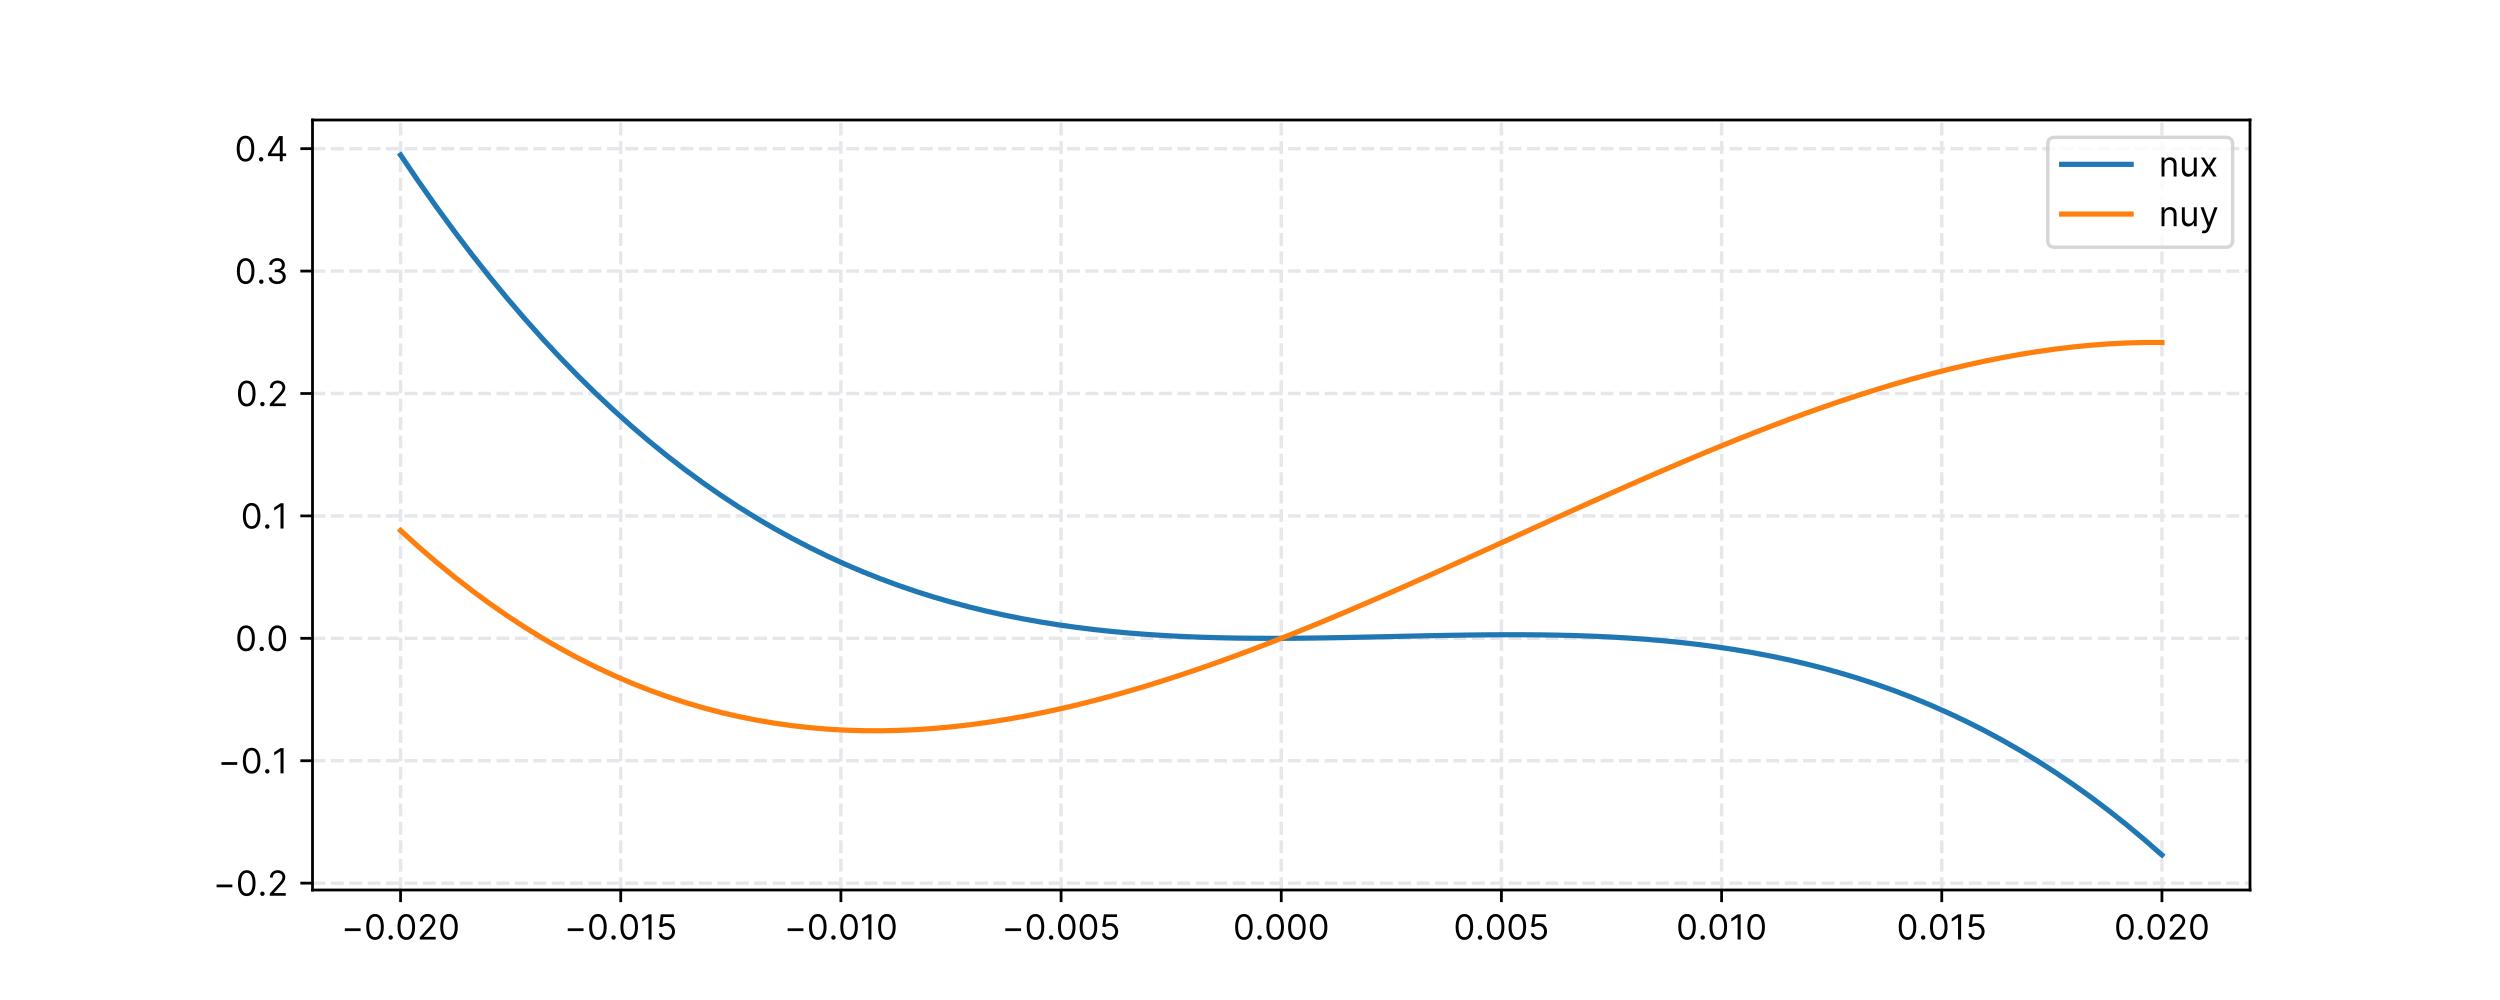
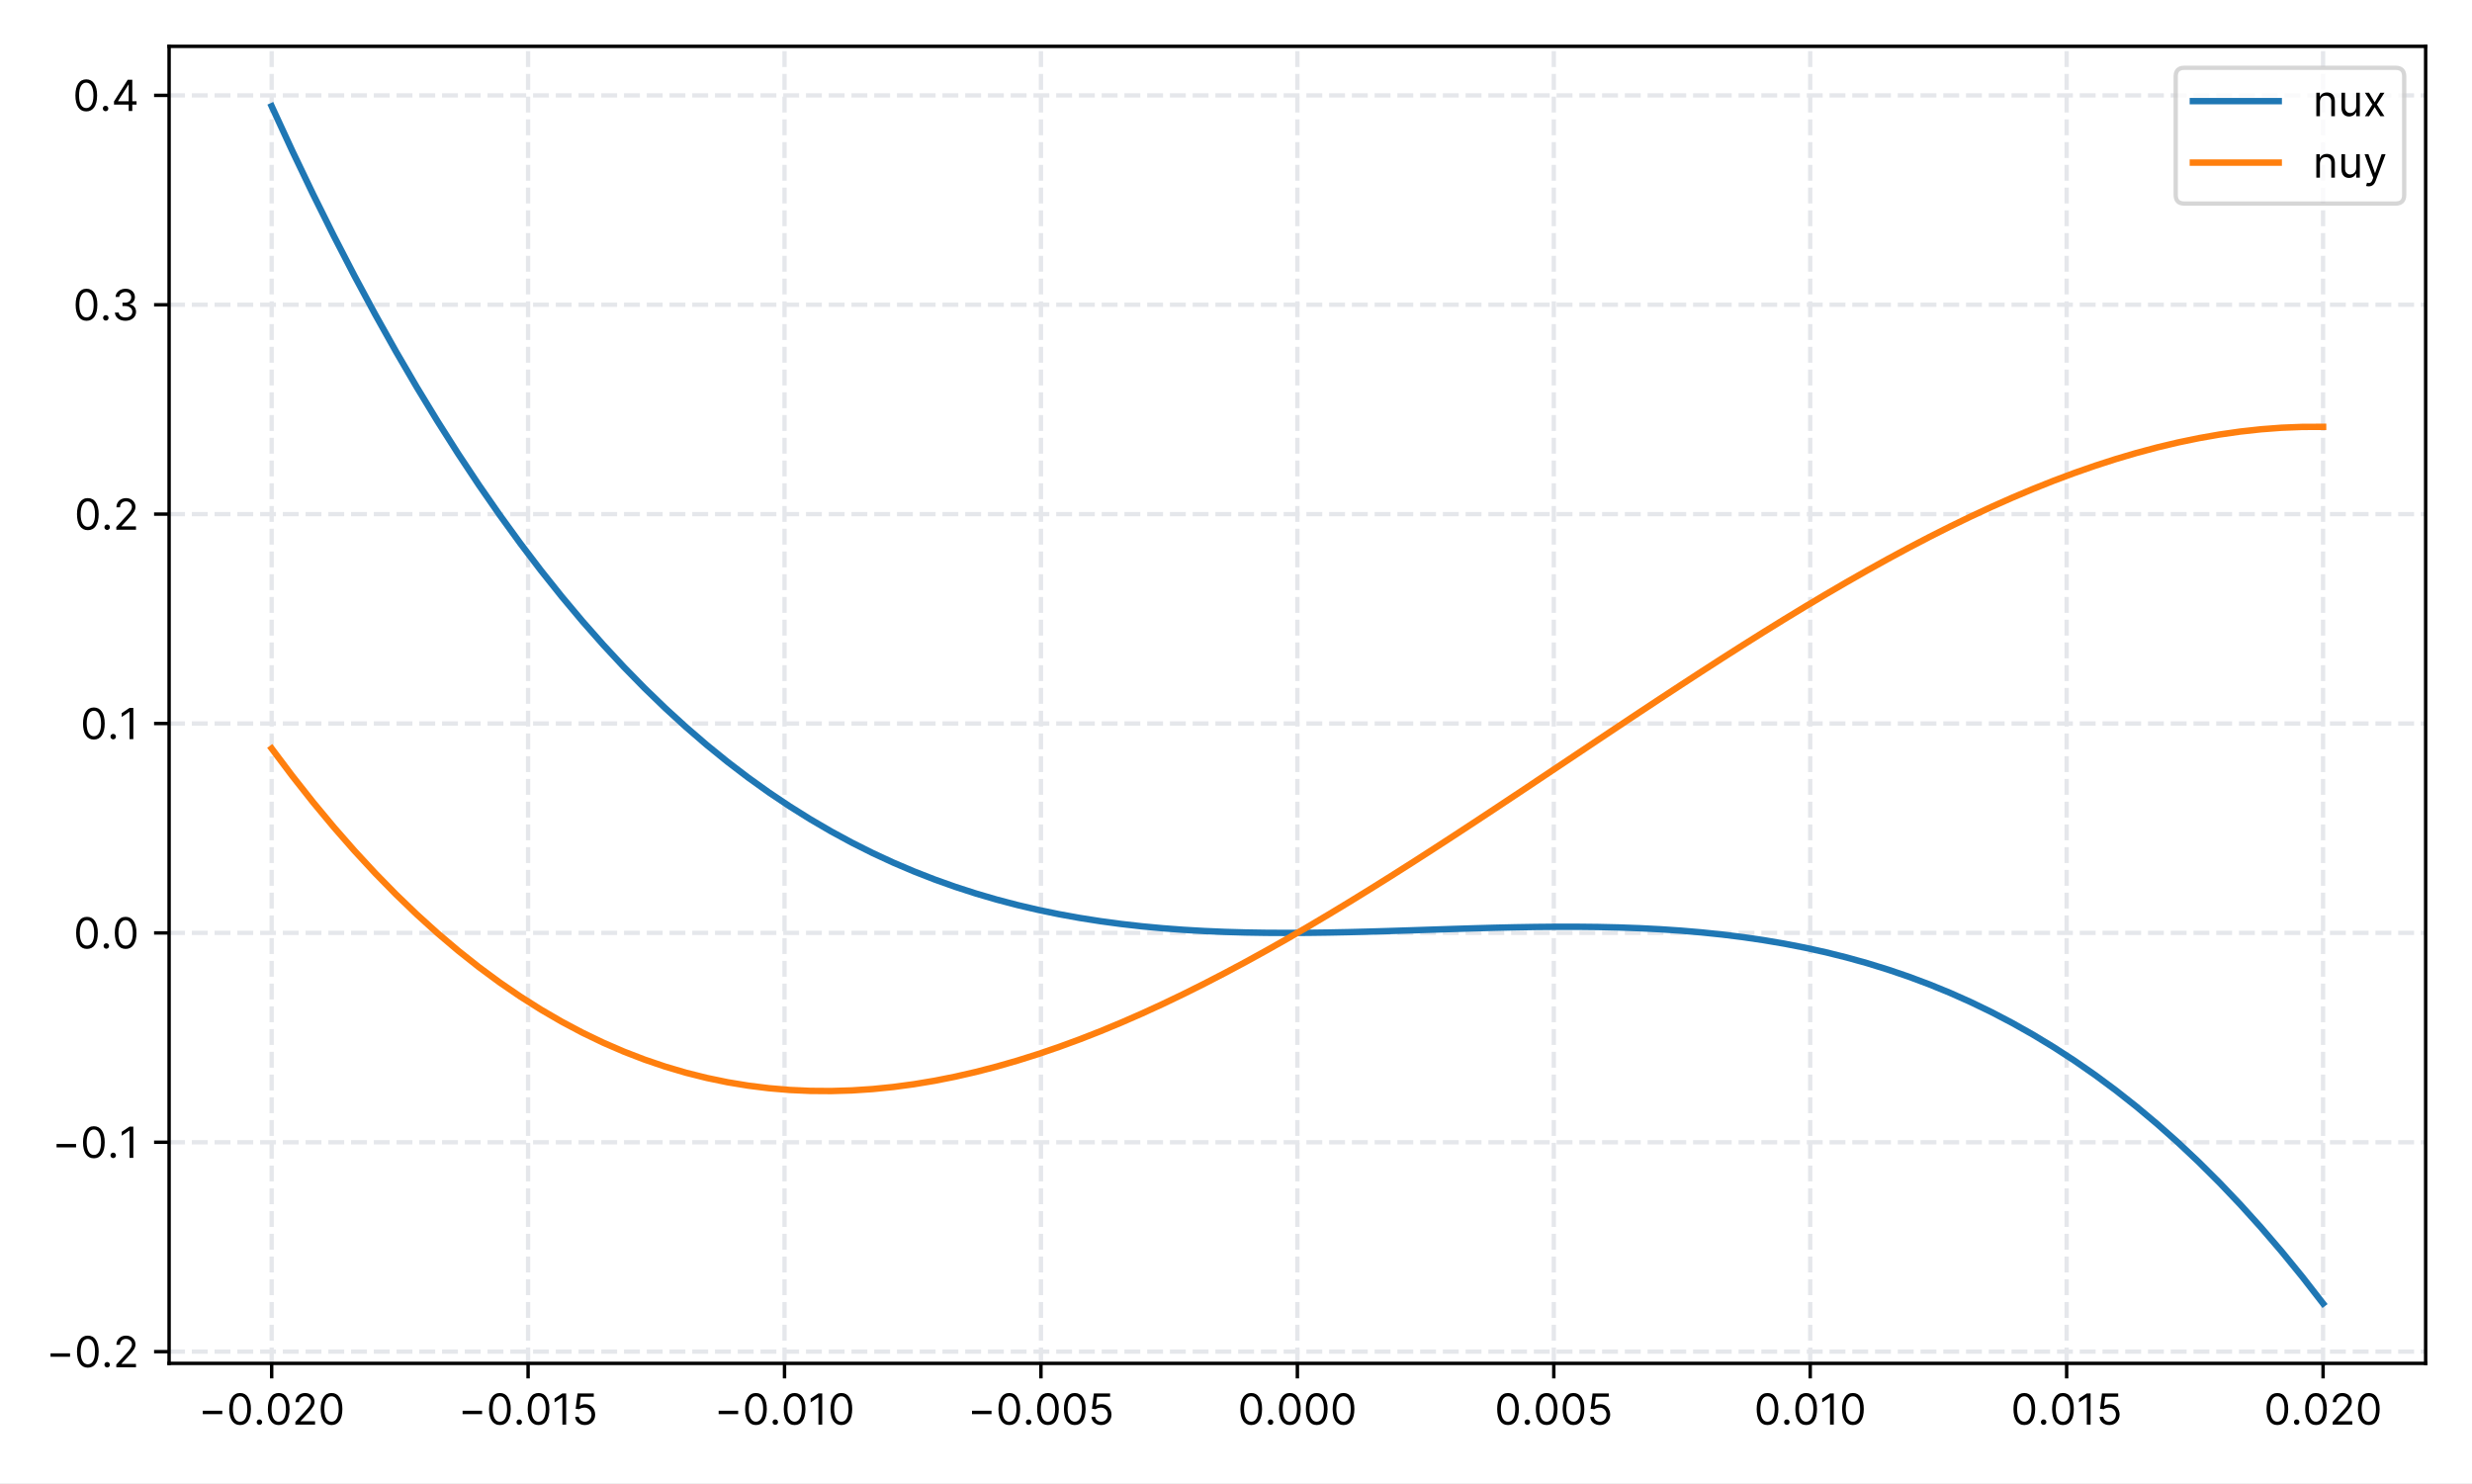
- <svg xmlns="http://www.w3.org/2000/svg" xmlns:xlink="http://www.w3.org/1999/xlink" height="288pt" version="1.1" viewBox="0 0 720 288" width="720pt">
+ <svg xmlns="http://www.w3.org/2000/svg" xmlns:xlink="http://www.w3.org/1999/xlink" height="345.6pt" version="1.1" viewBox="0 0 576 345.6" width="576pt">
  <defs>
    <style type="text/css">*{stroke-linecap:butt;stroke-linejoin:round;}</style>
  </defs>
  <g id="figure_1">
    <g id="patch_1">
-       <path d="M 0 288  L 720 288  L 720 0  L 0 0  z " style="fill:#ffffff;" />
+       <path d="M 0 345.6  L 576 345.6  L 576 0  L 0 0  z " style="fill:#ffffff;" />
    </g>
    <g id="axes_1">
      <g id="patch_2">
-         <path d="M 90 256.32  L 648 256.32  L 648 34.56  L 90 34.56  z " style="fill:#ffffff;" />
+         <path d="M 39.4 317.72  L 565.2 317.72  L 565.2 10.8  L 39.4 10.8  z " style="fill:#ffffff;" />
      </g>
      <g id="matplotlib.axis_1">
        <g id="xtick_1">
          <g id="line2d_1">
-             <path clip-path="url(#p009b68d2e9)" d="M 115.364 256.32  L 115.364 34.56  " style="fill:none;stroke:#e5e7eb;stroke-dasharray:3.7,1.6;stroke-dashoffset:0;" />
+             <path clip-path="url(#pcd0bc33148)" d="M 63.3 317.72  L 63.3 10.8  " style="fill:none;stroke:#e5e7eb;stroke-dasharray:3.7,1.6;stroke-dashoffset:0;" />
          </g>
          <g id="line2d_2">
            <defs>
-               <path d="M 0 0  L 0 3.5  " id="m1f9117e014" style="stroke:#000000;stroke-width:0.8;" />
+               <path d="M 0 0  L 0 3.5  " id="ma39775d8c3" style="stroke:#000000;stroke-width:0.8;" />
            </defs>
            <g>
-               <use style="stroke:#000000;stroke-width:0.8;" x="115.364" xlink:href="#m1f9117e014" y="256.32" />
+               <use style="stroke:#000000;stroke-width:0.8;" x="63.3" xlink:href="#ma39775d8c3" y="317.72" />
            </g>
          </g>
          <g id="text_1">
-             <g transform="translate(98.28942 270.5934)scale(0.1 -0.1)">
+             <g transform="translate(46.22578 331.9934)scale(0.1 -0.1)">
              <defs>
                <path d="M 55.688 32.391  L 10.234 32.391  L 10.234 24.438  L 55.688 24.438  z " id="Inter-Regular-8722" />
                <path d="M 31.25 -1  C 47.297 -1 56.531 12.609 56.531 36.359  C 56.531 59.938 47.156 73.719 31.25 73.719  C 15.344 73.719 5.969 59.938 5.969 36.359  C 5.969 12.609 15.203 -1 31.25 -1  z M 31.25 6.812  C 20.672 6.812 14.484 17.438 14.484 36.359  C 14.484 55.25 20.734 66.047 31.25 66.047  C 41.766 66.047 48.016 55.25 48.016 36.359  C 48.016 17.438 41.828 6.812 31.25 6.812  z " id="Inter-Regular-48" />
                <path d="M 13.781 -0.562  C 17.297 -0.562 20.172 2.312 20.172 5.828  C 20.172 9.344 17.297 12.219 13.781 12.219  C 10.266 12.219 7.391 9.344 7.391 5.828  C 7.391 2.312 10.266 -0.562 13.781 -0.562  z " id="Inter-Regular-46" />
                <path d="M 7.531 0  L 53.406 0  L 53.406 7.812  L 19.609 7.812  L 19.609 8.375  L 35.938 25.859  C 48.438 39.234 52.125 45.484 52.125 53.547  C 52.125 64.766 43.047 73.719 30.25 73.719  C 17.516 73.719 7.812 65.062 7.812 52.266  L 16.188 52.266  C 16.188 60.547 21.562 66.047 29.969 66.047  C 37.859 66.047 43.891 61.219 43.891 53.547  C 43.891 46.844 39.953 41.875 31.531 32.672  L 7.531 6.391  z " id="Inter-Regular-50" />
              </defs>
              <use xlink:href="#Inter-Regular-8722" />
              <use x="65.909" xlink:href="#Inter-Regular-48" />
              <use x="128.409" xlink:href="#Inter-Regular-46" />
              <use x="155.966" xlink:href="#Inter-Regular-48" />
              <use x="218.466" xlink:href="#Inter-Regular-50" />
              <use x="278.977" xlink:href="#Inter-Regular-48" />
            </g>
          </g>
        </g>
        <g id="xtick_2">
          <g id="line2d_3">
-             <path clip-path="url(#p009b68d2e9)" d="M 178.773 256.32  L 178.773 34.56  " style="fill:none;stroke:#e5e7eb;stroke-dasharray:3.7,1.6;stroke-dashoffset:0;" />
+             <path clip-path="url(#pcd0bc33148)" d="M 123.05 317.72  L 123.05 10.8  " style="fill:none;stroke:#e5e7eb;stroke-dasharray:3.7,1.6;stroke-dashoffset:0;" />
          </g>
          <g id="line2d_4">
            <g>
-               <use style="stroke:#000000;stroke-width:0.8;" x="178.773" xlink:href="#m1f9117e014" y="256.32" />
+               <use style="stroke:#000000;stroke-width:0.8;" x="123.05" xlink:href="#ma39775d8c3" y="317.72" />
            </g>
          </g>
          <g id="text_2">
-             <g transform="translate(162.4868 270.5934)scale(0.1 -0.1)">
+             <g transform="translate(106.7641 331.9934)scale(0.1 -0.1)">
              <defs>
                <path d="M 33.094 72.734  L 24.297 72.734  L 6.109 60.656  L 6.109 51.703  L 23.859 63.5  L 24.297 63.5  L 24.297 0  L 33.094 0  z " id="Inter-Regular-49" />
                <path d="M 30.25 -1  C 44.109 -1 54.266 9.234 54.266 23.156  C 54.266 37.25 44.469 47.578 31.109 47.578  C 26.203 47.578 21.453 45.844 18.469 43.469  L 18.047 43.469  L 20.594 64.922  L 51 64.922  L 51 72.734  L 13.219 72.734  L 8.812 36.938  L 17.047 35.938  C 20.062 38.109 25.219 39.672 29.688 39.625  C 38.953 39.562 45.734 32.531 45.734 23.016  C 45.734 13.672 39.203 6.812 30.25 6.812  C 22.797 6.812 16.875 11.609 16.188 18.188  L 7.672 18.188  C 8.203 7.109 17.75 -1 30.25 -1  z " id="Inter-Regular-53" />
              </defs>
              <use xlink:href="#Inter-Regular-8722" />
              <use x="65.909" xlink:href="#Inter-Regular-48" />
              <use x="128.409" xlink:href="#Inter-Regular-46" />
              <use x="155.966" xlink:href="#Inter-Regular-48" />
              <use x="218.466" xlink:href="#Inter-Regular-49" />
              <use x="264.915" xlink:href="#Inter-Regular-53" />
            </g>
          </g>
        </g>
        <g id="xtick_3">
          <g id="line2d_5">
-             <path clip-path="url(#p009b68d2e9)" d="M 242.182 256.32  L 242.182 34.56  " style="fill:none;stroke:#e5e7eb;stroke-dasharray:3.7,1.6;stroke-dashoffset:0;" />
+             <path clip-path="url(#pcd0bc33148)" d="M 182.8 317.72  L 182.8 10.8  " style="fill:none;stroke:#e5e7eb;stroke-dasharray:3.7,1.6;stroke-dashoffset:0;" />
          </g>
          <g id="line2d_6">
            <g>
-               <use style="stroke:#000000;stroke-width:0.8;" x="242.182" xlink:href="#m1f9117e014" y="256.32" />
+               <use style="stroke:#000000;stroke-width:0.8;" x="182.8" xlink:href="#ma39775d8c3" y="317.72" />
            </g>
          </g>
          <g id="text_3">
-             <g transform="translate(225.8107 270.5934)scale(0.1 -0.1)">
+             <g transform="translate(166.4289 331.9934)scale(0.1 -0.1)">
              <use xlink:href="#Inter-Regular-8722" />
              <use x="65.909" xlink:href="#Inter-Regular-48" />
              <use x="128.409" xlink:href="#Inter-Regular-46" />
              <use x="155.966" xlink:href="#Inter-Regular-48" />
              <use x="218.466" xlink:href="#Inter-Regular-49" />
              <use x="264.915" xlink:href="#Inter-Regular-48" />
            </g>
          </g>
        </g>
        <g id="xtick_4">
          <g id="line2d_7">
-             <path clip-path="url(#p009b68d2e9)" d="M 305.591 256.32  L 305.591 34.56  " style="fill:none;stroke:#e5e7eb;stroke-dasharray:3.7,1.6;stroke-dashoffset:0;" />
+             <path clip-path="url(#pcd0bc33148)" d="M 242.55 317.72  L 242.55 10.8  " style="fill:none;stroke:#e5e7eb;stroke-dasharray:3.7,1.6;stroke-dashoffset:0;" />
          </g>
          <g id="line2d_8">
            <g>
-               <use style="stroke:#000000;stroke-width:0.8;" x="305.591" xlink:href="#m1f9117e014" y="256.32" />
+               <use style="stroke:#000000;stroke-width:0.8;" x="242.55" xlink:href="#ma39775d8c3" y="317.72" />
            </g>
          </g>
          <g id="text_4">
-             <g transform="translate(288.5026 270.5934)scale(0.1 -0.1)">
+             <g transform="translate(225.4617 331.9934)scale(0.1 -0.1)">
              <use xlink:href="#Inter-Regular-8722" />
              <use x="65.909" xlink:href="#Inter-Regular-48" />
              <use x="128.409" xlink:href="#Inter-Regular-46" />
              <use x="155.966" xlink:href="#Inter-Regular-48" />
              <use x="218.466" xlink:href="#Inter-Regular-48" />
              <use x="280.966" xlink:href="#Inter-Regular-53" />
            </g>
          </g>
        </g>
        <g id="xtick_5">
          <g id="line2d_9">
-             <path clip-path="url(#p009b68d2e9)" d="M 369 256.32  L 369 34.56  " style="fill:none;stroke:#e5e7eb;stroke-dasharray:3.7,1.6;stroke-dashoffset:0;" />
+             <path clip-path="url(#pcd0bc33148)" d="M 302.3 317.72  L 302.3 10.8  " style="fill:none;stroke:#e5e7eb;stroke-dasharray:3.7,1.6;stroke-dashoffset:0;" />
          </g>
          <g id="line2d_10">
            <g>
-               <use style="stroke:#000000;stroke-width:0.8;" x="369" xlink:href="#m1f9117e014" y="256.32" />
+               <use style="stroke:#000000;stroke-width:0.8;" x="302.3" xlink:href="#ma39775d8c3" y="317.72" />
            </g>
          </g>
          <g id="text_5">
-             <g transform="translate(355.1219 270.5934)scale(0.1 -0.1)">
+             <g transform="translate(288.4219 331.9934)scale(0.1 -0.1)">
              <use xlink:href="#Inter-Regular-48" />
              <use x="62.5" xlink:href="#Inter-Regular-46" />
              <use x="90.057" xlink:href="#Inter-Regular-48" />
              <use x="152.557" xlink:href="#Inter-Regular-48" />
              <use x="215.057" xlink:href="#Inter-Regular-48" />
            </g>
          </g>
        </g>
        <g id="xtick_6">
          <g id="line2d_11">
-             <path clip-path="url(#p009b68d2e9)" d="M 432.409 256.32  L 432.409 34.56  " style="fill:none;stroke:#e5e7eb;stroke-dasharray:3.7,1.6;stroke-dashoffset:0;" />
+             <path clip-path="url(#pcd0bc33148)" d="M 362.05 317.72  L 362.05 10.8  " style="fill:none;stroke:#e5e7eb;stroke-dasharray:3.7,1.6;stroke-dashoffset:0;" />
          </g>
          <g id="line2d_12">
            <g>
-               <use style="stroke:#000000;stroke-width:0.8;" x="432.409" xlink:href="#m1f9117e014" y="256.32" />
+               <use style="stroke:#000000;stroke-width:0.8;" x="362.05" xlink:href="#ma39775d8c3" y="317.72" />
            </g>
          </g>
          <g id="text_6">
-             <g transform="translate(418.6161 270.5934)scale(0.1 -0.1)">
+             <g transform="translate(348.257 331.9934)scale(0.1 -0.1)">
              <use xlink:href="#Inter-Regular-48" />
              <use x="62.5" xlink:href="#Inter-Regular-46" />
              <use x="90.057" xlink:href="#Inter-Regular-48" />
              <use x="152.557" xlink:href="#Inter-Regular-48" />
              <use x="215.057" xlink:href="#Inter-Regular-53" />
            </g>
          </g>
        </g>
        <g id="xtick_7">
          <g id="line2d_13">
-             <path clip-path="url(#p009b68d2e9)" d="M 495.818 256.32  L 495.818 34.56  " style="fill:none;stroke:#e5e7eb;stroke-dasharray:3.7,1.6;stroke-dashoffset:0;" />
+             <path clip-path="url(#pcd0bc33148)" d="M 421.8 317.72  L 421.8 10.8  " style="fill:none;stroke:#e5e7eb;stroke-dasharray:3.7,1.6;stroke-dashoffset:0;" />
          </g>
          <g id="line2d_14">
            <g>
-               <use style="stroke:#000000;stroke-width:0.8;" x="495.818" xlink:href="#m1f9117e014" y="256.32" />
+               <use style="stroke:#000000;stroke-width:0.8;" x="421.8" xlink:href="#ma39775d8c3" y="317.72" />
            </g>
          </g>
          <g id="text_7">
-             <g transform="translate(482.7424 270.5934)scale(0.1 -0.1)">
+             <g transform="translate(408.7242 331.9934)scale(0.1 -0.1)">
              <use xlink:href="#Inter-Regular-48" />
              <use x="62.5" xlink:href="#Inter-Regular-46" />
              <use x="90.057" xlink:href="#Inter-Regular-48" />
              <use x="152.557" xlink:href="#Inter-Regular-49" />
              <use x="199.006" xlink:href="#Inter-Regular-48" />
            </g>
          </g>
        </g>
        <g id="xtick_8">
          <g id="line2d_15">
-             <path clip-path="url(#p009b68d2e9)" d="M 559.227 256.32  L 559.227 34.56  " style="fill:none;stroke:#e5e7eb;stroke-dasharray:3.7,1.6;stroke-dashoffset:0;" />
+             <path clip-path="url(#pcd0bc33148)" d="M 481.55 317.72  L 481.55 10.8  " style="fill:none;stroke:#e5e7eb;stroke-dasharray:3.7,1.6;stroke-dashoffset:0;" />
          </g>
          <g id="line2d_16">
            <g>
-               <use style="stroke:#000000;stroke-width:0.8;" x="559.227" xlink:href="#m1f9117e014" y="256.32" />
+               <use style="stroke:#000000;stroke-width:0.8;" x="481.55" xlink:href="#ma39775d8c3" y="317.72" />
            </g>
          </g>
          <g id="text_8">
-             <g transform="translate(546.2366 270.5934)scale(0.1 -0.1)">
+             <g transform="translate(468.5594 331.9934)scale(0.1 -0.1)">
              <use xlink:href="#Inter-Regular-48" />
              <use x="62.5" xlink:href="#Inter-Regular-46" />
              <use x="90.057" xlink:href="#Inter-Regular-48" />
              <use x="152.557" xlink:href="#Inter-Regular-49" />
              <use x="199.006" xlink:href="#Inter-Regular-53" />
            </g>
          </g>
        </g>
        <g id="xtick_9">
          <g id="line2d_17">
-             <path clip-path="url(#p009b68d2e9)" d="M 622.636 256.32  L 622.636 34.56  " style="fill:none;stroke:#e5e7eb;stroke-dasharray:3.7,1.6;stroke-dashoffset:0;" />
+             <path clip-path="url(#pcd0bc33148)" d="M 541.3 317.72  L 541.3 10.8  " style="fill:none;stroke:#e5e7eb;stroke-dasharray:3.7,1.6;stroke-dashoffset:0;" />
          </g>
          <g id="line2d_18">
            <g>
-               <use style="stroke:#000000;stroke-width:0.8;" x="622.636" xlink:href="#m1f9117e014" y="256.32" />
+               <use style="stroke:#000000;stroke-width:0.8;" x="541.3" xlink:href="#ma39775d8c3" y="317.72" />
            </g>
          </g>
          <g id="text_9">
-             <g transform="translate(608.8575 270.5934)scale(0.1 -0.1)">
+             <g transform="translate(527.5211 331.9934)scale(0.1 -0.1)">
              <use xlink:href="#Inter-Regular-48" />
              <use x="62.5" xlink:href="#Inter-Regular-46" />
              <use x="90.057" xlink:href="#Inter-Regular-48" />
              <use x="152.557" xlink:href="#Inter-Regular-50" />
              <use x="213.068" xlink:href="#Inter-Regular-48" />
            </g>
          </g>
        </g>
      </g>
      <g id="matplotlib.axis_2">
        <g id="ytick_1">
          <g id="line2d_19">
-             <path clip-path="url(#p009b68d2e9)" d="M 90 254.344  L 648 254.344  " style="fill:none;stroke:#e5e7eb;stroke-dasharray:3.7,1.6;stroke-dashoffset:0;" />
+             <path clip-path="url(#pcd0bc33148)" d="M 39.4 314.985  L 565.2 314.985  " style="fill:none;stroke:#e5e7eb;stroke-dasharray:3.7,1.6;stroke-dashoffset:0;" />
          </g>
          <g id="line2d_20">
            <defs>
-               <path d="M 0 0  L -3.5 0  " id="m65788f7d96" style="stroke:#000000;stroke-width:0.8;" />
+               <path d="M 0 0  L -3.5 0  " id="m4fea61486f" style="stroke:#000000;stroke-width:0.8;" />
            </defs>
            <g>
-               <use style="stroke:#000000;stroke-width:0.8;" x="90" xlink:href="#m65788f7d96" y="254.344" />
+               <use style="stroke:#000000;stroke-width:0.8;" x="39.4" xlink:href="#m4fea61486f" y="314.985" />
            </g>
          </g>
          <g id="text_10">
-             <g transform="translate(61.35156 257.9807)scale(0.1 -0.1)">
+             <g transform="translate(10.75156 318.6219)scale(0.1 -0.1)">
              <use xlink:href="#Inter-Regular-8722" />
              <use x="65.909" xlink:href="#Inter-Regular-48" />
              <use x="128.409" xlink:href="#Inter-Regular-46" />
              <use x="155.966" xlink:href="#Inter-Regular-50" />
            </g>
          </g>
        </g>
        <g id="ytick_2">
          <g id="line2d_21">
-             <path clip-path="url(#p009b68d2e9)" d="M 90 219.09  L 648 219.09  " style="fill:none;stroke:#e5e7eb;stroke-dasharray:3.7,1.6;stroke-dashoffset:0;" />
+             <path clip-path="url(#pcd0bc33148)" d="M 39.4 266.192  L 565.2 266.192  " style="fill:none;stroke:#e5e7eb;stroke-dasharray:3.7,1.6;stroke-dashoffset:0;" />
          </g>
          <g id="line2d_22">
            <g>
-               <use style="stroke:#000000;stroke-width:0.8;" x="90" xlink:href="#m65788f7d96" y="219.09" />
+               <use style="stroke:#000000;stroke-width:0.8;" x="39.4" xlink:href="#m4fea61486f" y="266.192" />
            </g>
          </g>
          <g id="text_11">
-             <g transform="translate(62.75781 222.7263)scale(0.1 -0.1)">
+             <g transform="translate(12.15781 269.8291)scale(0.1 -0.1)">
              <use xlink:href="#Inter-Regular-8722" />
              <use x="65.909" xlink:href="#Inter-Regular-48" />
              <use x="128.409" xlink:href="#Inter-Regular-46" />
              <use x="155.966" xlink:href="#Inter-Regular-49" />
            </g>
          </g>
        </g>
        <g id="ytick_3">
          <g id="line2d_23">
-             <path clip-path="url(#p009b68d2e9)" d="M 90 183.835  L 648 183.835  " style="fill:none;stroke:#e5e7eb;stroke-dasharray:3.7,1.6;stroke-dashoffset:0;" />
+             <path clip-path="url(#pcd0bc33148)" d="M 39.4 217.4  L 565.2 217.4  " style="fill:none;stroke:#e5e7eb;stroke-dasharray:3.7,1.6;stroke-dashoffset:0;" />
          </g>
          <g id="line2d_24">
            <g>
-               <use style="stroke:#000000;stroke-width:0.8;" x="90" xlink:href="#m65788f7d96" y="183.835" />
+               <use style="stroke:#000000;stroke-width:0.8;" x="39.4" xlink:href="#m4fea61486f" y="217.4" />
            </g>
          </g>
          <g id="text_12">
-             <g transform="translate(67.74375 187.4718)scale(0.1 -0.1)">
+             <g transform="translate(17.14375 221.0362)scale(0.1 -0.1)">
              <use xlink:href="#Inter-Regular-48" />
              <use x="62.5" xlink:href="#Inter-Regular-46" />
              <use x="90.057" xlink:href="#Inter-Regular-48" />
            </g>
          </g>
        </g>
        <g id="ytick_4">
          <g id="line2d_25">
-             <path clip-path="url(#p009b68d2e9)" d="M 90 148.581  L 648 148.581  " style="fill:none;stroke:#e5e7eb;stroke-dasharray:3.7,1.6;stroke-dashoffset:0;" />
+             <path clip-path="url(#pcd0bc33148)" d="M 39.4 168.607  L 565.2 168.607  " style="fill:none;stroke:#e5e7eb;stroke-dasharray:3.7,1.6;stroke-dashoffset:0;" />
          </g>
          <g id="line2d_26">
            <g>
-               <use style="stroke:#000000;stroke-width:0.8;" x="90" xlink:href="#m65788f7d96" y="148.581" />
+               <use style="stroke:#000000;stroke-width:0.8;" x="39.4" xlink:href="#m4fea61486f" y="168.607" />
            </g>
          </g>
          <g id="text_13">
-             <g transform="translate(69.34844 152.2173)scale(0.1 -0.1)">
+             <g transform="translate(18.74844 172.2434)scale(0.1 -0.1)">
              <use xlink:href="#Inter-Regular-48" />
              <use x="62.5" xlink:href="#Inter-Regular-46" />
              <use x="90.057" xlink:href="#Inter-Regular-49" />
            </g>
          </g>
        </g>
        <g id="ytick_5">
          <g id="line2d_27">
-             <path clip-path="url(#p009b68d2e9)" d="M 90 113.326  L 648 113.326  " style="fill:none;stroke:#e5e7eb;stroke-dasharray:3.7,1.6;stroke-dashoffset:0;" />
+             <path clip-path="url(#pcd0bc33148)" d="M 39.4 119.814  L 565.2 119.814  " style="fill:none;stroke:#e5e7eb;stroke-dasharray:3.7,1.6;stroke-dashoffset:0;" />
          </g>
          <g id="line2d_28">
            <g>
-               <use style="stroke:#000000;stroke-width:0.8;" x="90" xlink:href="#m65788f7d96" y="113.326" />
+               <use style="stroke:#000000;stroke-width:0.8;" x="39.4" xlink:href="#m4fea61486f" y="119.814" />
            </g>
          </g>
          <g id="text_14">
-             <g transform="translate(67.94219 116.9629)scale(0.1 -0.1)">
+             <g transform="translate(17.34219 123.4506)scale(0.1 -0.1)">
              <use xlink:href="#Inter-Regular-48" />
              <use x="62.5" xlink:href="#Inter-Regular-46" />
              <use x="90.057" xlink:href="#Inter-Regular-50" />
            </g>
          </g>
        </g>
        <g id="ytick_6">
          <g id="line2d_29">
-             <path clip-path="url(#p009b68d2e9)" d="M 90 78.072  L 648 78.072  " style="fill:none;stroke:#e5e7eb;stroke-dasharray:3.7,1.6;stroke-dashoffset:0;" />
+             <path clip-path="url(#pcd0bc33148)" d="M 39.4 71.021  L 565.2 71.021  " style="fill:none;stroke:#e5e7eb;stroke-dasharray:3.7,1.6;stroke-dashoffset:0;" />
          </g>
          <g id="line2d_30">
            <g>
-               <use style="stroke:#000000;stroke-width:0.8;" x="90" xlink:href="#m65788f7d96" y="78.072" />
+               <use style="stroke:#000000;stroke-width:0.8;" x="39.4" xlink:href="#m4fea61486f" y="71.021" />
            </g>
          </g>
          <g id="text_15">
-             <g transform="translate(67.62969 81.70841)scale(0.1 -0.1)">
+             <g transform="translate(17.02969 74.65771)scale(0.1 -0.1)">
              <defs>
                <path d="M 32.109 -1  C 46.203 -1 56.672 7.844 56.672 19.75  C 56.672 28.984 51.203 35.688 42.047 37.219  L 42.047 37.781  C 49.391 40.016 53.984 46.062 53.984 54.266  C 53.984 64.562 45.844 73.719 32.391 73.719  C 19.812 73.719 9.375 65.984 8.953 54.547  L 17.469 54.547  C 17.797 61.797 24.688 66.047 32.25 66.047  C 40.266 66.047 45.453 61.188 45.453 53.828  C 45.453 46.172 39.453 41.188 30.828 41.188  L 25 41.188  L 25 33.375  L 30.828 33.375  C 41.875 33.375 48.016 27.766 48.016 19.75  C 48.016 12.031 41.297 6.812 31.969 6.812  C 23.547 6.812 16.875 11.156 16.344 18.188  L 7.391 18.188  C 7.922 6.75 18 -1 32.109 -1  z " id="Inter-Regular-51" />
              </defs>
              <use xlink:href="#Inter-Regular-48" />
              <use x="62.5" xlink:href="#Inter-Regular-46" />
              <use x="90.057" xlink:href="#Inter-Regular-51" />
            </g>
          </g>
        </g>
        <g id="ytick_7">
          <g id="line2d_31">
-             <path clip-path="url(#p009b68d2e9)" d="M 90 42.817  L 648 42.817  " style="fill:none;stroke:#e5e7eb;stroke-dasharray:3.7,1.6;stroke-dashoffset:0;" />
+             <path clip-path="url(#pcd0bc33148)" d="M 39.4 22.228  L 565.2 22.228  " style="fill:none;stroke:#e5e7eb;stroke-dasharray:3.7,1.6;stroke-dashoffset:0;" />
          </g>
          <g id="line2d_32">
            <g>
-               <use style="stroke:#000000;stroke-width:0.8;" x="90" xlink:href="#m65788f7d96" y="42.817" />
+               <use style="stroke:#000000;stroke-width:0.8;" x="39.4" xlink:href="#m4fea61486f" y="22.228" />
            </g>
          </g>
          <g id="text_16">
-             <g transform="translate(67.57344 46.45394)scale(0.1 -0.1)">
+             <g transform="translate(16.97344 25.86487)scale(0.1 -0.1)">
              <defs>
                <path d="M 5.828 14.922  L 40.062 14.922  L 40.062 0  L 48.438 0  L 48.438 14.922  L 58.375 14.922  L 58.375 22.734  L 48.438 22.734  L 48.438 72.734  L 37.781 72.734  L 5.828 22.156  z M 15.344 22.734  L 15.344 23.297  L 39.484 61.5  L 40.062 61.5  L 40.062 22.734  z " id="Inter-Regular-52" />
              </defs>
              <use xlink:href="#Inter-Regular-48" />
              <use x="62.5" xlink:href="#Inter-Regular-46" />
              <use x="90.057" xlink:href="#Inter-Regular-52" />
            </g>
          </g>
        </g>
      </g>
      <g id="line2d_33">
-         <path clip-path="url(#p009b68d2e9)" d="M 115.364 44.64  L 120.488 52.196  L 125.612 59.477  L 130.736 66.487  L 135.86 73.233  L 140.983 79.718  L 146.107 85.948  L 151.231 91.928  L 156.355 97.663  L 161.479 103.157  L 166.603 108.417  L 171.727 113.447  L 176.851 118.252  L 181.975 122.837  L 187.099 127.207  L 192.223 131.367  L 197.347 135.322  L 202.471 139.077  L 207.595 142.638  L 212.719 146.009  L 217.843 149.195  L 222.967 152.201  L 228.091 155.033  L 233.215 157.695  L 238.339 160.192  L 243.463 162.53  L 248.587 164.714  L 253.711 166.747  L 258.835 168.637  L 263.959 170.387  L 269.083 172.002  L 274.207 173.488  L 279.331 174.85  L 284.455 176.092  L 289.579 177.22  L 294.702 178.238  L 299.826 179.153  L 304.95 179.968  L 310.074 180.689  L 315.198 181.321  L 320.322 181.868  L 325.446 182.337  L 330.57 182.731  L 335.694 183.056  L 340.818 183.318  L 345.942 183.52  L 351.066 183.668  L 356.19 183.768  L 361.314 183.823  L 366.438 183.84  L 371.562 183.823  L 376.686 183.776  L 381.81 183.707  L 386.934 183.618  L 392.058 183.516  L 397.182 183.404  L 402.306 183.29  L 407.43 183.176  L 412.554 183.069  L 417.678 182.974  L 422.802 182.894  L 427.926 182.837  L 433.05 182.805  L 438.174 182.806  L 443.298 182.843  L 448.421 182.921  L 453.545 183.046  L 458.669 183.223  L 463.793 183.456  L 468.917 183.751  L 474.041 184.113  L 479.165 184.547  L 484.289 185.057  L 489.413 185.649  L 494.537 186.328  L 499.661 187.099  L 504.785 187.967  L 509.909 188.937  L 515.033 190.013  L 520.157 191.202  L 525.281 192.508  L 530.405 193.936  L 535.529 195.49  L 540.653 197.177  L 545.777 199.001  L 550.901 200.968  L 556.025 203.081  L 561.149 205.347  L 566.273 207.77  L 571.397 210.355  L 576.521 213.108  L 581.645 216.033  L 586.769 219.135  L 591.893 222.42  L 597.017 225.892  L 602.14 229.556  L 607.264 233.418  L 612.388 237.483  L 617.512 241.755  L 622.636 246.24  " style="fill:none;stroke:#1f77b4;stroke-linecap:square;stroke-width:1.5;" />
+         <path clip-path="url(#pcd0bc33148)" d="M 63.3 24.751  L 68.128 35.209  L 72.957 45.285  L 77.785 54.988  L 82.613 64.324  L 87.441 73.299  L 92.27 81.922  L 97.098 90.198  L 101.926 98.135  L 106.755 105.74  L 111.583 113.02  L 116.411 119.981  L 121.239 126.631  L 126.068 132.976  L 130.896 139.025  L 135.724 144.782  L 140.553 150.256  L 145.381 155.454  L 150.209 160.382  L 155.037 165.047  L 159.866 169.457  L 164.694 173.618  L 169.522 177.537  L 174.351 181.221  L 179.179 184.678  L 184.007 187.913  L 188.835 190.935  L 193.664 193.75  L 198.492 196.365  L 203.32 198.787  L 208.148 201.022  L 212.977 203.079  L 217.805 204.963  L 222.633 206.683  L 227.462 208.244  L 232.29 209.654  L 237.118 210.919  L 241.946 212.047  L 246.775 213.045  L 251.603 213.919  L 256.431 214.677  L 261.26 215.326  L 266.088 215.871  L 270.916 216.322  L 275.744 216.683  L 280.573 216.963  L 285.401 217.169  L 290.229 217.306  L 295.058 217.383  L 299.886 217.406  L 304.714 217.382  L 309.542 217.318  L 314.371 217.222  L 319.199 217.099  L 324.027 216.957  L 328.856 216.804  L 333.684 216.645  L 338.512 216.488  L 343.34 216.34  L 348.169 216.207  L 352.997 216.098  L 357.825 216.018  L 362.654 215.975  L 367.482 215.975  L 372.31 216.026  L 377.138 216.135  L 381.967 216.308  L 386.795 216.552  L 391.623 216.875  L 396.452 217.284  L 401.28 217.784  L 406.108 218.384  L 410.936 219.091  L 415.765 219.91  L 420.593 220.85  L 425.421 221.917  L 430.249 223.118  L 435.078 224.46  L 439.906 225.95  L 444.734 227.596  L 449.563 229.403  L 454.391 231.379  L 459.219 233.531  L 464.047 235.865  L 468.876 238.39  L 473.704 241.111  L 478.532 244.037  L 483.361 247.172  L 488.189 250.526  L 493.017 254.104  L 497.845 257.913  L 502.674 261.962  L 507.502 266.255  L 512.33 270.801  L 517.159 275.607  L 521.987 280.679  L 526.815 286.024  L 531.643 291.649  L 536.472 297.562  L 541.3 303.769  " style="fill:none;stroke:#1f77b4;stroke-linecap:square;stroke-width:1.5;" />
      </g>
      <g id="line2d_34">
-         <path clip-path="url(#p009b68d2e9)" d="M 115.364 152.788  L 120.488 157.427  L 125.612 161.843  L 130.736 166.04  L 135.86 170.022  L 140.983 173.792  L 146.107 177.354  L 151.231 180.712  L 156.355 183.868  L 161.479 186.827  L 166.603 189.593  L 171.727 192.168  L 176.851 194.557  L 181.975 196.763  L 187.099 198.789  L 192.223 200.64  L 197.347 202.319  L 202.471 203.83  L 207.595 205.175  L 212.719 206.36  L 217.843 207.386  L 222.967 208.259  L 228.091 208.982  L 233.215 209.557  L 238.339 209.99  L 243.463 210.283  L 248.587 210.44  L 253.711 210.464  L 258.835 210.36  L 263.959 210.131  L 269.083 209.781  L 274.207 209.312  L 279.331 208.729  L 284.455 208.036  L 289.579 207.236  L 294.702 206.332  L 299.826 205.328  L 304.95 204.228  L 310.074 203.036  L 315.198 201.754  L 320.322 200.387  L 325.446 198.939  L 330.57 197.412  L 335.694 195.811  L 340.818 194.139  L 345.942 192.399  L 351.066 190.596  L 356.19 188.733  L 361.314 186.813  L 366.438 184.84  L 371.562 182.818  L 376.686 180.751  L 381.81 178.641  L 386.934 176.493  L 392.058 174.31  L 397.182 172.096  L 402.306 169.855  L 407.43 167.589  L 412.554 165.303  L 417.678 163.001  L 422.802 160.685  L 427.926 158.36  L 433.05 156.029  L 438.174 153.695  L 443.298 151.363  L 448.421 149.036  L 453.545 146.717  L 458.669 144.41  L 463.793 142.12  L 468.917 139.848  L 474.041 137.6  L 479.165 135.378  L 484.289 133.186  L 489.413 131.028  L 494.537 128.908  L 499.661 126.829  L 504.785 124.794  L 509.909 122.808  L 515.033 120.873  L 520.157 118.994  L 525.281 117.174  L 530.405 115.417  L 535.529 113.726  L 540.653 112.105  L 545.777 110.557  L 550.901 109.087  L 556.025 107.698  L 561.149 106.392  L 566.273 105.175  L 571.397 104.05  L 576.521 103.02  L 581.645 102.088  L 586.769 101.259  L 591.893 100.536  L 597.017 99.923  L 602.14 99.423  L 607.264 99.04  L 612.388 98.777  L 617.512 98.638  L 622.636 98.628  " style="fill:none;stroke:#ff7f0e;stroke-linecap:square;stroke-width:1.5;" />
+         <path clip-path="url(#pcd0bc33148)" d="M 63.3 174.43  L 68.128 180.85  L 72.957 186.962  L 77.785 192.771  L 82.613 198.282  L 87.441 203.5  L 92.27 208.43  L 97.098 213.077  L 101.926 217.445  L 106.755 221.541  L 111.583 225.368  L 116.411 228.932  L 121.239 232.238  L 126.068 235.291  L 130.896 238.096  L 135.724 240.658  L 140.553 242.982  L 145.381 245.072  L 150.209 246.935  L 155.037 248.574  L 159.866 249.995  L 164.694 251.203  L 169.522 252.203  L 174.351 252.999  L 179.179 253.598  L 184.007 254.003  L 188.835 254.221  L 193.664 254.255  L 198.492 254.111  L 203.32 253.794  L 208.148 253.309  L 212.977 252.66  L 217.805 251.854  L 222.633 250.894  L 227.462 249.786  L 232.29 248.535  L 237.118 247.146  L 241.946 245.624  L 246.775 243.973  L 251.603 242.2  L 256.431 240.308  L 261.26 238.303  L 266.088 236.19  L 270.916 233.974  L 275.744 231.66  L 280.573 229.252  L 285.401 226.756  L 290.229 224.178  L 295.058 221.521  L 299.886 218.79  L 304.714 215.992  L 309.542 213.131  L 314.371 210.211  L 319.199 207.238  L 324.027 204.217  L 328.856 201.153  L 333.684 198.051  L 338.512 194.915  L 343.34 191.751  L 348.169 188.565  L 352.997 185.359  L 357.825 182.141  L 362.654 178.915  L 367.482 175.685  L 372.31 172.457  L 377.138 169.237  L 381.967 166.027  L 386.795 162.835  L 391.623 159.665  L 396.452 156.521  L 401.28 153.409  L 406.108 150.334  L 410.936 147.301  L 415.765 144.314  L 420.593 141.379  L 425.421 138.502  L 430.249 135.686  L 435.078 132.936  L 439.906 130.259  L 444.734 127.658  L 449.563 125.139  L 454.391 122.707  L 459.219 120.367  L 464.047 118.123  L 468.876 115.982  L 473.704 113.947  L 478.532 112.024  L 483.361 110.217  L 488.189 108.533  L 493.017 106.975  L 497.845 105.549  L 502.674 104.26  L 507.502 103.113  L 512.33 102.112  L 517.159 101.263  L 521.987 100.571  L 526.815 100.041  L 531.643 99.677  L 536.472 99.486  L 541.3 99.471  " style="fill:none;stroke:#ff7f0e;stroke-linecap:square;stroke-width:1.5;" />
      </g>
      <g id="patch_3">
-         <path d="M 90 256.32  L 90 34.56  " style="fill:none;stroke:#000000;stroke-linecap:square;stroke-linejoin:miter;stroke-width:0.8;" />
+         <path d="M 39.4 317.72  L 39.4 10.8  " style="fill:none;stroke:#000000;stroke-linecap:square;stroke-linejoin:miter;stroke-width:0.8;" />
      </g>
      <g id="patch_4">
-         <path d="M 648 256.32  L 648 34.56  " style="fill:none;stroke:#000000;stroke-linecap:square;stroke-linejoin:miter;stroke-width:0.8;" />
+         <path d="M 565.2 317.72  L 565.2 10.8  " style="fill:none;stroke:#000000;stroke-linecap:square;stroke-linejoin:miter;stroke-width:0.8;" />
      </g>
      <g id="patch_5">
-         <path d="M 90 256.32  L 648 256.32  " style="fill:none;stroke:#000000;stroke-linecap:square;stroke-linejoin:miter;stroke-width:0.8;" />
+         <path d="M 39.4 317.72  L 565.2 317.72  " style="fill:none;stroke:#000000;stroke-linecap:square;stroke-linejoin:miter;stroke-width:0.8;" />
      </g>
      <g id="patch_6">
-         <path d="M 90 34.56  L 648 34.56  " style="fill:none;stroke:#000000;stroke-linecap:square;stroke-linejoin:miter;stroke-width:0.8;" />
+         <path d="M 39.4 10.8  L 565.2 10.8  " style="fill:none;stroke:#000000;stroke-linecap:square;stroke-linejoin:miter;stroke-width:0.8;" />
      </g>
      <g id="legend_1">
        <g id="patch_7">
-           <path d="M 591.763 71.198  L 641 71.198  Q 643 71.198 643 69.198  L 643 41.56  Q 643 39.56 641 39.56  L 591.763 39.56  Q 589.763 39.56 589.763 41.56  L 589.763 69.198  Q 589.763 71.198 591.763 71.198  z " style="fill:#ffffff;opacity:0.8;stroke:#cccccc;stroke-linejoin:miter;" />
+           <path d="M 508.962 47.438  L 558.2 47.438  Q 560.2 47.438 560.2 45.438  L 560.2 17.8  Q 560.2 15.8 558.2 15.8  L 508.962 15.8  Q 506.962 15.8 506.962 17.8  L 506.962 45.438  Q 506.962 47.438 508.962 47.438  z " style="fill:#ffffff;opacity:0.8;stroke:#cccccc;stroke-linejoin:miter;" />
        </g>
        <g id="line2d_35">
-           <path d="M 593.763 47.333  L 613.763 47.333  " style="fill:none;stroke:#1f77b4;stroke-linecap:square;stroke-width:1.5;" />
+           <path d="M 510.962 23.573  L 530.962 23.573  " style="fill:none;stroke:#1f77b4;stroke-linecap:square;stroke-width:1.5;" />
        </g>
        <g id="line2d_36" />
        <g id="text_17">
-           <g transform="translate(621.7625 50.83344)scale(0.1 -0.1)">
+           <g transform="translate(538.9625 27.07344)scale(0.1 -0.1)">
            <defs>
              <path d="M 16.047 32.812  C 16.047 42.328 21.953 47.734 29.969 47.734  C 37.75 47.734 42.469 42.656 42.469 34.094  L 42.469 0  L 50.859 0  L 50.859 34.656  C 50.859 48.578 43.438 55.25 32.391 55.25  C 24.156 55.25 19.031 51.562 16.484 46.016  L 15.766 46.016  L 15.766 54.547  L 7.672 54.547  L 7.672 0  L 16.047 0  z " id="Inter-Regular-110" />
              <path d="M 42.047 22.297  C 42.047 12.078 34.234 7.391 27.984 7.391  C 21.031 7.391 16.047 12.5 16.047 20.453  L 16.047 54.547  L 7.672 54.547  L 7.672 19.891  C 7.672 5.969 15.062 -0.703 25.281 -0.703  C 33.531 -0.703 38.922 3.688 41.484 9.234  L 42.047 9.234  L 42.047 0  L 50.422 0  L 50.422 54.547  L 42.047 54.547  z " id="Inter-Regular-117" />
              <path d="M 13.922 54.547  L 4.266 54.547  L 21.594 27.266  L 4.266 0  L 13.922 0  L 26.984 21.172  L 40.062 0  L 49.719 0  L 32.109 27.266  L 49.719 54.547  L 40.062 54.547  L 26.984 32.25  z " id="Inter-Regular-120" />
            </defs>
            <use xlink:href="#Inter-Regular-110" />
            <use x="58.523" xlink:href="#Inter-Regular-117" />
            <use x="116.619" xlink:href="#Inter-Regular-120" />
          </g>
        </g>
        <g id="line2d_37">
-           <path d="M 593.763 61.652  L 613.763 61.652  " style="fill:none;stroke:#ff7f0e;stroke-linecap:square;stroke-width:1.5;" />
+           <path d="M 510.962 37.892  L 530.962 37.892  " style="fill:none;stroke:#ff7f0e;stroke-linecap:square;stroke-width:1.5;" />
        </g>
        <g id="line2d_38" />
        <g id="text_18">
-           <g transform="translate(621.7625 65.15219)scale(0.1 -0.1)">
+           <g transform="translate(538.9625 41.39219)scale(0.1 -0.1)">
            <defs>
              <path d="M 13.062 -20.312  C 20.641 -20.312 26 -16.297 29.125 -7.953  L 52.344 54.406  L 43.188 54.547  L 28.125 11.078  L 27.562 11.078  L 12.5 54.547  L 3.406 54.547  L 23.578 -0.281  L 22.016 -4.547  C 19.031 -12.719 15.203 -13.5 9.094 -11.938  L 6.969 -19.312  C 7.812 -19.75 10.234 -20.312 13.062 -20.312  z " id="Inter-Regular-121" />
            </defs>
            <use xlink:href="#Inter-Regular-110" />
            <use x="58.523" xlink:href="#Inter-Regular-117" />
            <use x="116.619" xlink:href="#Inter-Regular-121" />
          </g>
        </g>
      </g>
    </g>
  </g>
  <defs>
-     <clipPath id="p009b68d2e9">
-       <rect height="221.76" width="558" x="90" y="34.56" />
+     <clipPath id="pcd0bc33148">
+       <rect height="306.92" width="525.8" x="39.4" y="10.8" />
    </clipPath>
  </defs>
</svg>
